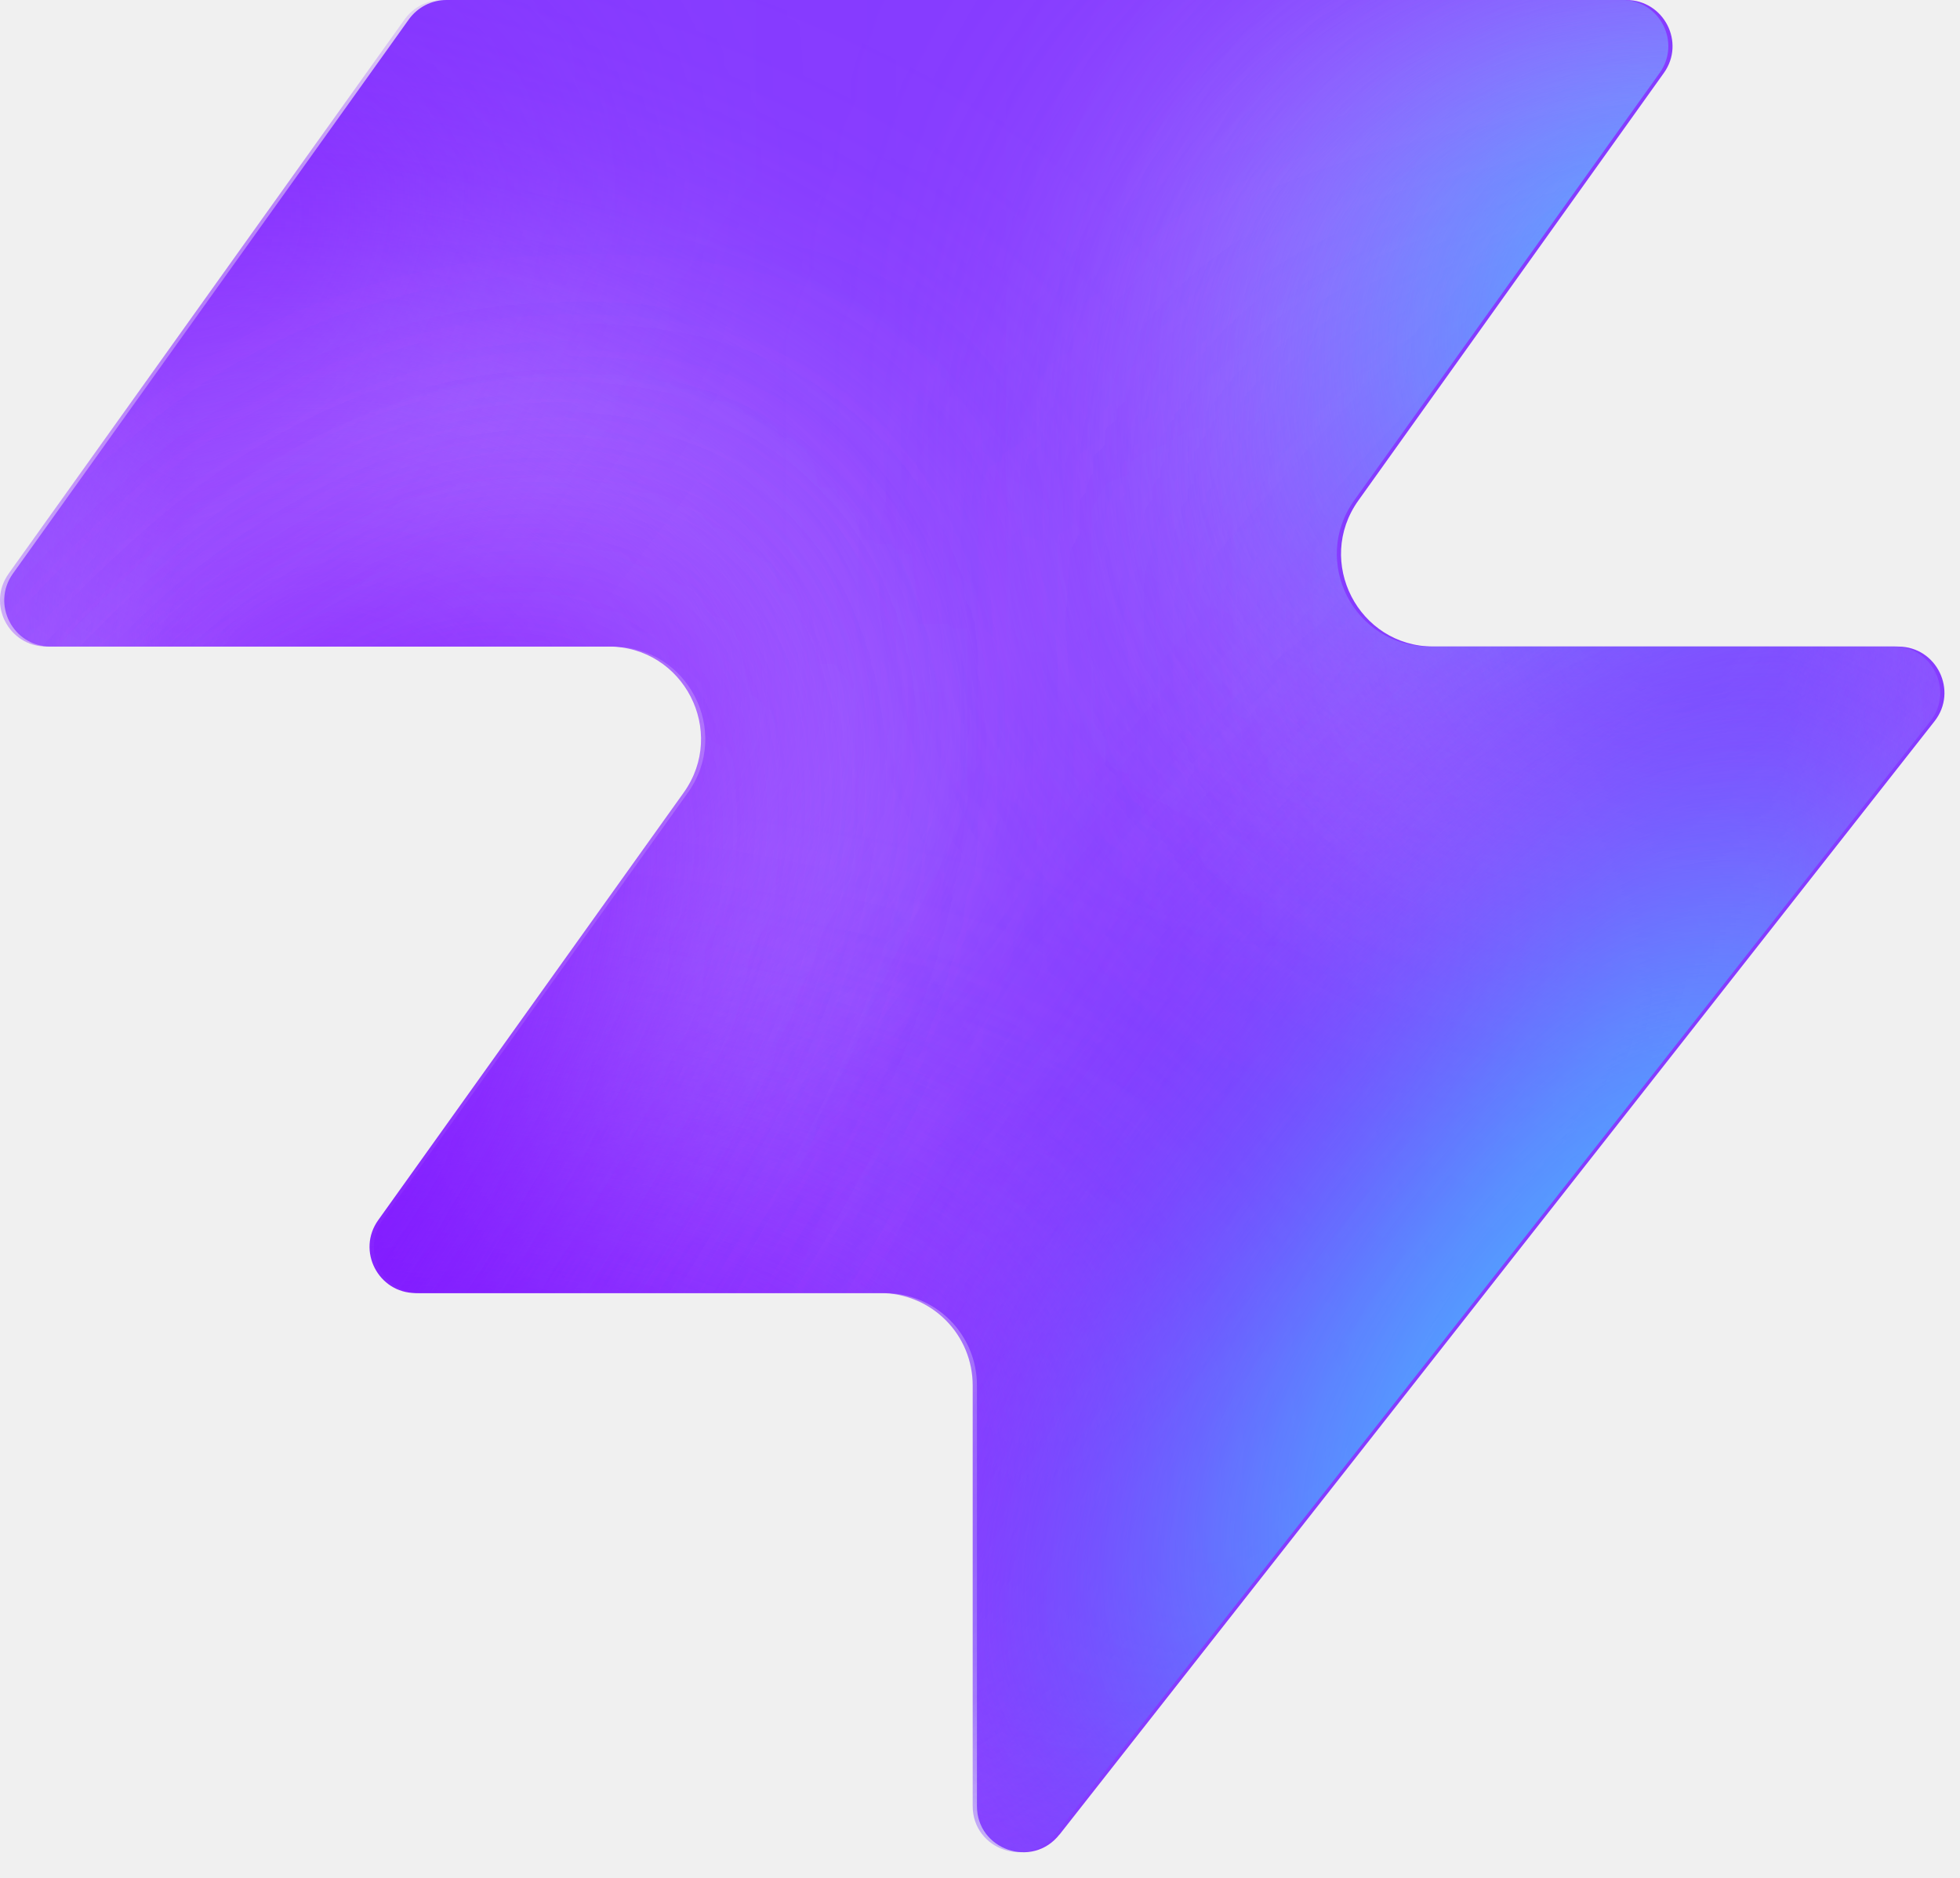
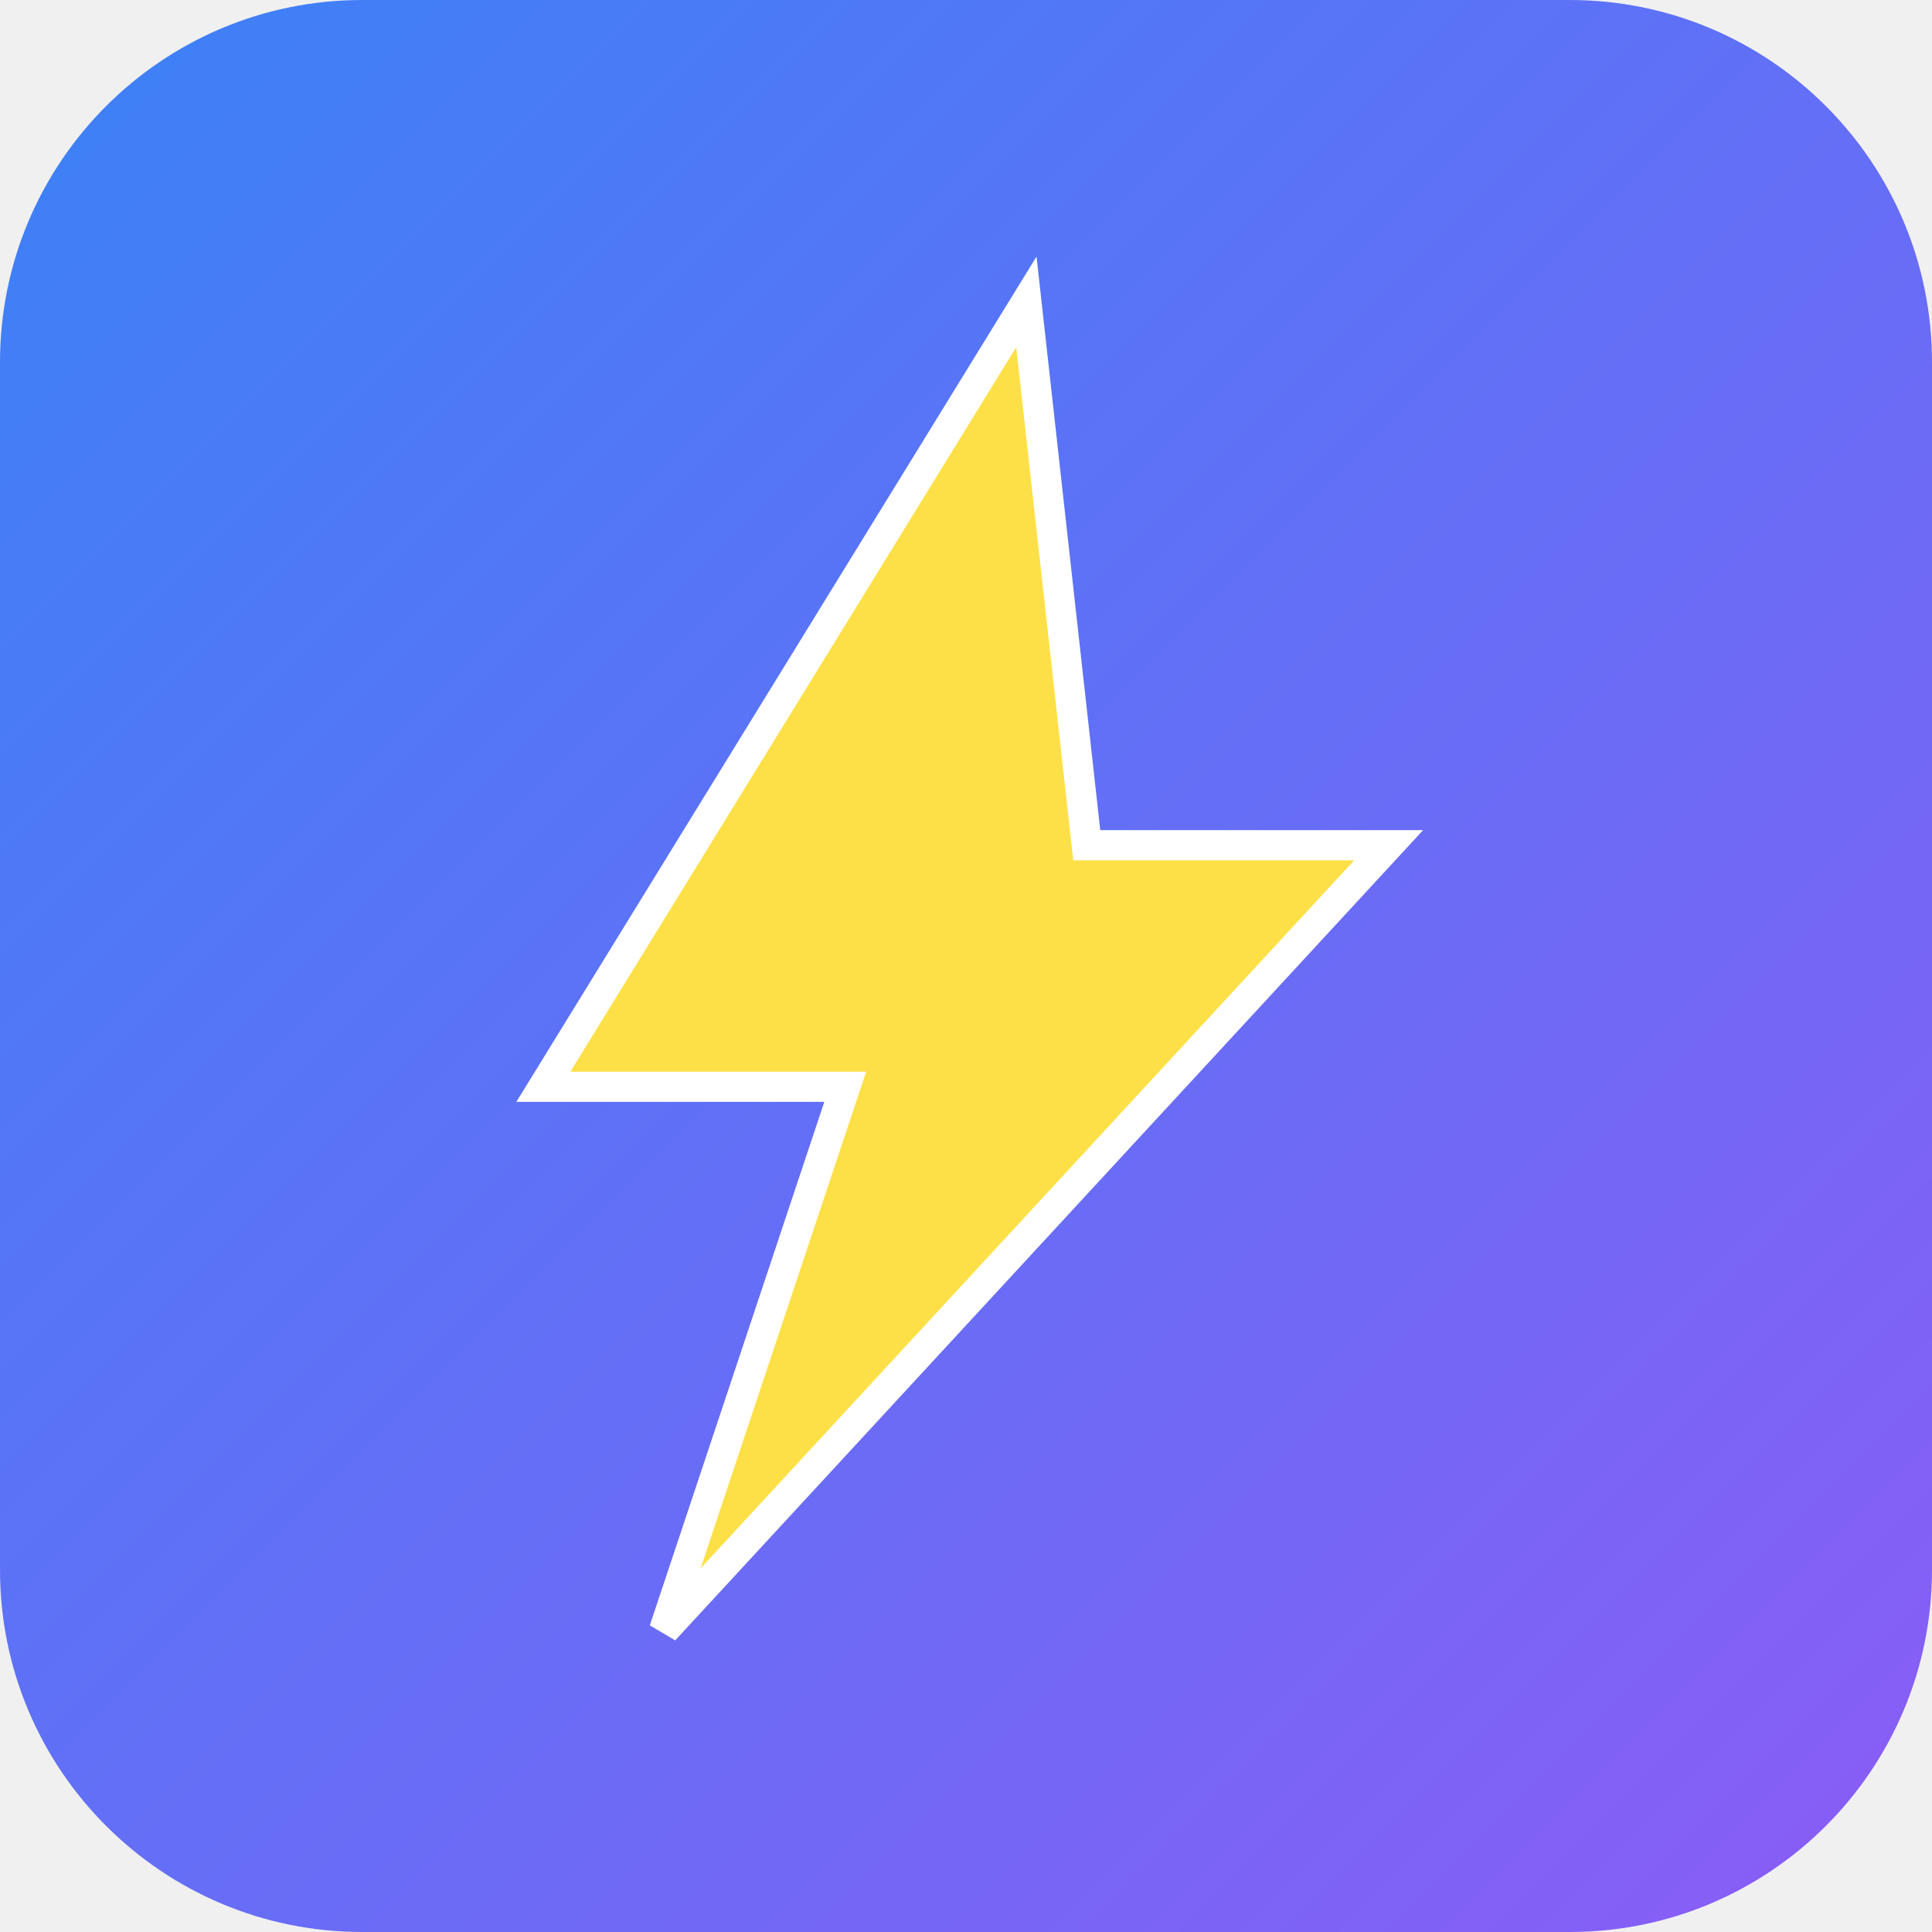
- <svg xmlns="http://www.w3.org/2000/svg" width="48" height="46" fill="none" viewBox="0 0 48 46">
-   <path fill="#863bff" d="M25.946 44.938c-.664.845-2.021.375-2.021-.698V33.937a2.26 2.26 0 0 0-2.262-2.262H10.287c-.92 0-1.456-1.04-.92-1.788l7.48-10.471c1.07-1.497 0-3.578-1.842-3.578H1.237c-.92 0-1.456-1.04-.92-1.788L10.013.474c.214-.297.556-.474.92-.474h28.894c.92 0 1.456 1.04.92 1.788l-7.48 10.471c-1.07 1.498 0 3.579 1.842 3.579h11.377c.943 0 1.473 1.088.89 1.83L25.947 44.94z" style="fill:#863bff;fill:color(display-p3 .525 .23 1);fill-opacity:1" />
-   <mask id="a" width="48" height="46" x="0" y="0" maskUnits="userSpaceOnUse" style="mask-type:alpha">
-     <path fill="#000" d="M25.842 44.938c-.664.844-2.021.375-2.021-.698V33.937a2.26 2.26 0 0 0-2.262-2.262H10.183c-.92 0-1.456-1.04-.92-1.788l7.48-10.471c1.07-1.498 0-3.579-1.842-3.579H1.133c-.92 0-1.456-1.04-.92-1.787L9.91.473c.214-.297.556-.474.92-.474h28.894c.92 0 1.456 1.04.92 1.788l-7.48 10.471c-1.07 1.498 0 3.578 1.842 3.578h11.377c.943 0 1.473 1.088.89 1.832L25.843 44.94z" style="fill:#000;fill-opacity:1" />
-   </mask>
-   <g mask="url(#a)">
-     <g filter="url(#b)">
-       <ellipse cx="5.508" cy="14.704" fill="#ede6ff" rx="5.508" ry="14.704" style="fill:#ede6ff;fill:color(display-p3 .927 .903 1);fill-opacity:1" transform="matrix(.00324 1 1 -.00324 -4.47 31.516)" />
-     </g>
-     <g filter="url(#c)">
-       <ellipse cx="10.399" cy="29.851" fill="#ede6ff" rx="10.399" ry="29.851" style="fill:#ede6ff;fill:color(display-p3 .927 .903 1);fill-opacity:1" transform="matrix(.00324 1 1 -.00324 -39.328 7.883)" />
-     </g>
-     <g filter="url(#d)">
-       <ellipse cx="5.508" cy="30.487" fill="#7e14ff" rx="5.508" ry="30.487" style="fill:#7e14ff;fill:color(display-p3 .492 .077 1);fill-opacity:1" transform="rotate(89.814 -25.913 -14.639)scale(1 -1)" />
-     </g>
-     <g filter="url(#e)">
-       <ellipse cx="5.508" cy="30.599" fill="#7e14ff" rx="5.508" ry="30.599" style="fill:#7e14ff;fill:color(display-p3 .492 .077 1);fill-opacity:1" transform="rotate(89.814 -32.644 -3.334)scale(1 -1)" />
-     </g>
-     <g filter="url(#f)">
-       <ellipse cx="5.508" cy="30.599" fill="#7e14ff" rx="5.508" ry="30.599" style="fill:#7e14ff;fill:color(display-p3 .492 .077 1);fill-opacity:1" transform="matrix(.00324 1 1 -.00324 -34.34 30.47)" />
-     </g>
-     <g filter="url(#g)">
-       <ellipse cx="14.072" cy="22.078" fill="#ede6ff" rx="14.072" ry="22.078" style="fill:#ede6ff;fill:color(display-p3 .927 .903 1);fill-opacity:1" transform="rotate(93.35 24.506 48.493)scale(-1 1)" />
-     </g>
-     <g filter="url(#h)">
-       <ellipse cx="3.47" cy="21.501" fill="#7e14ff" rx="3.47" ry="21.501" style="fill:#7e14ff;fill:color(display-p3 .492 .077 1);fill-opacity:1" transform="rotate(89.009 28.708 47.59)scale(-1 1)" />
-     </g>
-     <g filter="url(#i)">
-       <ellipse cx="3.47" cy="21.501" fill="#7e14ff" rx="3.47" ry="21.501" style="fill:#7e14ff;fill:color(display-p3 .492 .077 1);fill-opacity:1" transform="rotate(89.009 28.708 47.59)scale(-1 1)" />
-     </g>
-     <g filter="url(#j)">
-       <ellipse cx=".387" cy="8.972" fill="#7e14ff" rx="4.407" ry="29.108" style="fill:#7e14ff;fill:color(display-p3 .492 .077 1);fill-opacity:1" transform="rotate(39.51 .387 8.972)" />
-     </g>
-     <g filter="url(#k)">
-       <ellipse cx="47.523" cy="-6.092" fill="#7e14ff" rx="4.407" ry="29.108" style="fill:#7e14ff;fill:color(display-p3 .492 .077 1);fill-opacity:1" transform="rotate(37.892 47.523 -6.092)" />
-     </g>
-     <g filter="url(#l)">
-       <ellipse cx="41.412" cy="6.333" fill="#47bfff" rx="5.971" ry="9.665" style="fill:#47bfff;fill:color(display-p3 .28 .748 1);fill-opacity:1" transform="rotate(37.892 41.412 6.333)" />
-     </g>
-     <g filter="url(#m)">
-       <ellipse cx="-1.879" cy="38.332" fill="#7e14ff" rx="4.407" ry="29.108" style="fill:#7e14ff;fill:color(display-p3 .492 .077 1);fill-opacity:1" transform="rotate(37.892 -1.88 38.332)" />
-     </g>
-     <g filter="url(#n)">
-       <ellipse cx="-1.879" cy="38.332" fill="#7e14ff" rx="4.407" ry="29.108" style="fill:#7e14ff;fill:color(display-p3 .492 .077 1);fill-opacity:1" transform="rotate(37.892 -1.88 38.332)" />
-     </g>
-     <g filter="url(#o)">
-       <ellipse cx="35.651" cy="29.907" fill="#7e14ff" rx="4.407" ry="29.108" style="fill:#7e14ff;fill:color(display-p3 .492 .077 1);fill-opacity:1" transform="rotate(37.892 35.651 29.907)" />
-     </g>
-     <g filter="url(#p)">
-       <ellipse cx="38.418" cy="32.4" fill="#47bfff" rx="5.971" ry="15.297" style="fill:#47bfff;fill:color(display-p3 .28 .748 1);fill-opacity:1" transform="rotate(37.892 38.418 32.4)" />
-     </g>
-   </g>
+ <svg xmlns="http://www.w3.org/2000/svg" viewBox="0 0 32 32">
  <defs>
-     <filter id="b" width="60.045" height="41.654" x="-19.77" y="16.149" color-interpolation-filters="sRGB" filterUnits="userSpaceOnUse">
-       <feFlood flood-opacity="0" result="BackgroundImageFix" />
-       <feBlend in="SourceGraphic" in2="BackgroundImageFix" result="shape" />
-       <feGaussianBlur result="effect1_foregroundBlur_2002_17158" stdDeviation="7.659" />
-     </filter>
-     <filter id="c" width="90.34" height="51.437" x="-54.613" y="-7.533" color-interpolation-filters="sRGB" filterUnits="userSpaceOnUse">
-       <feFlood flood-opacity="0" result="BackgroundImageFix" />
-       <feBlend in="SourceGraphic" in2="BackgroundImageFix" result="shape" />
-       <feGaussianBlur result="effect1_foregroundBlur_2002_17158" stdDeviation="7.659" />
-     </filter>
-     <filter id="d" width="79.355" height="29.4" x="-49.64" y="2.03" color-interpolation-filters="sRGB" filterUnits="userSpaceOnUse">
-       <feFlood flood-opacity="0" result="BackgroundImageFix" />
-       <feBlend in="SourceGraphic" in2="BackgroundImageFix" result="shape" />
-       <feGaussianBlur result="effect1_foregroundBlur_2002_17158" stdDeviation="4.596" />
-     </filter>
-     <filter id="e" width="79.579" height="29.4" x="-45.045" y="20.029" color-interpolation-filters="sRGB" filterUnits="userSpaceOnUse">
-       <feFlood flood-opacity="0" result="BackgroundImageFix" />
-       <feBlend in="SourceGraphic" in2="BackgroundImageFix" result="shape" />
-       <feGaussianBlur result="effect1_foregroundBlur_2002_17158" stdDeviation="4.596" />
-     </filter>
-     <filter id="f" width="79.579" height="29.4" x="-43.513" y="21.178" color-interpolation-filters="sRGB" filterUnits="userSpaceOnUse">
-       <feFlood flood-opacity="0" result="BackgroundImageFix" />
-       <feBlend in="SourceGraphic" in2="BackgroundImageFix" result="shape" />
-       <feGaussianBlur result="effect1_foregroundBlur_2002_17158" stdDeviation="4.596" />
-     </filter>
-     <filter id="g" width="74.749" height="58.852" x="15.756" y="-17.901" color-interpolation-filters="sRGB" filterUnits="userSpaceOnUse">
-       <feFlood flood-opacity="0" result="BackgroundImageFix" />
-       <feBlend in="SourceGraphic" in2="BackgroundImageFix" result="shape" />
-       <feGaussianBlur result="effect1_foregroundBlur_2002_17158" stdDeviation="7.659" />
-     </filter>
-     <filter id="h" width="61.377" height="25.362" x="23.548" y="2.284" color-interpolation-filters="sRGB" filterUnits="userSpaceOnUse">
-       <feFlood flood-opacity="0" result="BackgroundImageFix" />
-       <feBlend in="SourceGraphic" in2="BackgroundImageFix" result="shape" />
-       <feGaussianBlur result="effect1_foregroundBlur_2002_17158" stdDeviation="4.596" />
-     </filter>
-     <filter id="i" width="61.377" height="25.362" x="23.548" y="2.284" color-interpolation-filters="sRGB" filterUnits="userSpaceOnUse">
-       <feFlood flood-opacity="0" result="BackgroundImageFix" />
-       <feBlend in="SourceGraphic" in2="BackgroundImageFix" result="shape" />
-       <feGaussianBlur result="effect1_foregroundBlur_2002_17158" stdDeviation="4.596" />
-     </filter>
-     <filter id="j" width="56.045" height="63.649" x="-27.636" y="-22.853" color-interpolation-filters="sRGB" filterUnits="userSpaceOnUse">
-       <feFlood flood-opacity="0" result="BackgroundImageFix" />
-       <feBlend in="SourceGraphic" in2="BackgroundImageFix" result="shape" />
-       <feGaussianBlur result="effect1_foregroundBlur_2002_17158" stdDeviation="4.596" />
-     </filter>
-     <filter id="k" width="54.814" height="64.646" x="20.116" y="-38.415" color-interpolation-filters="sRGB" filterUnits="userSpaceOnUse">
-       <feFlood flood-opacity="0" result="BackgroundImageFix" />
-       <feBlend in="SourceGraphic" in2="BackgroundImageFix" result="shape" />
-       <feGaussianBlur result="effect1_foregroundBlur_2002_17158" stdDeviation="4.596" />
-     </filter>
-     <filter id="l" width="33.541" height="35.313" x="24.641" y="-11.323" color-interpolation-filters="sRGB" filterUnits="userSpaceOnUse">
-       <feFlood flood-opacity="0" result="BackgroundImageFix" />
-       <feBlend in="SourceGraphic" in2="BackgroundImageFix" result="shape" />
-       <feGaussianBlur result="effect1_foregroundBlur_2002_17158" stdDeviation="4.596" />
-     </filter>
-     <filter id="m" width="54.814" height="64.646" x="-29.286" y="6.009" color-interpolation-filters="sRGB" filterUnits="userSpaceOnUse">
-       <feFlood flood-opacity="0" result="BackgroundImageFix" />
-       <feBlend in="SourceGraphic" in2="BackgroundImageFix" result="shape" />
-       <feGaussianBlur result="effect1_foregroundBlur_2002_17158" stdDeviation="4.596" />
-     </filter>
-     <filter id="n" width="54.814" height="64.646" x="-29.286" y="6.009" color-interpolation-filters="sRGB" filterUnits="userSpaceOnUse">
-       <feFlood flood-opacity="0" result="BackgroundImageFix" />
-       <feBlend in="SourceGraphic" in2="BackgroundImageFix" result="shape" />
-       <feGaussianBlur result="effect1_foregroundBlur_2002_17158" stdDeviation="4.596" />
-     </filter>
-     <filter id="o" width="54.814" height="64.646" x="8.244" y="-2.416" color-interpolation-filters="sRGB" filterUnits="userSpaceOnUse">
-       <feFlood flood-opacity="0" result="BackgroundImageFix" />
-       <feBlend in="SourceGraphic" in2="BackgroundImageFix" result="shape" />
-       <feGaussianBlur result="effect1_foregroundBlur_2002_17158" stdDeviation="4.596" />
-     </filter>
-     <filter id="p" width="39.409" height="43.623" x="18.713" y="10.588" color-interpolation-filters="sRGB" filterUnits="userSpaceOnUse">
-       <feFlood flood-opacity="0" result="BackgroundImageFix" />
-       <feBlend in="SourceGraphic" in2="BackgroundImageFix" result="shape" />
-       <feGaussianBlur result="effect1_foregroundBlur_2002_17158" stdDeviation="4.596" />
-     </filter>
+     <linearGradient id="bg" x1="0" y1="0" x2="1" y2="1">
+       <stop offset="0" stop-color="#3b82f6" />
+       <stop offset="1" stop-color="#8b5cf6" />
+     </linearGradient>
  </defs>
+   <rect width="32" height="32" rx="6" fill="url(#bg)" />
+   <path d="M17 5 L9 18 L14 18 L11 27 L23 14 L18 14 Z" fill="#fde047" stroke="#fff" stroke-width="0.5" />
</svg>
